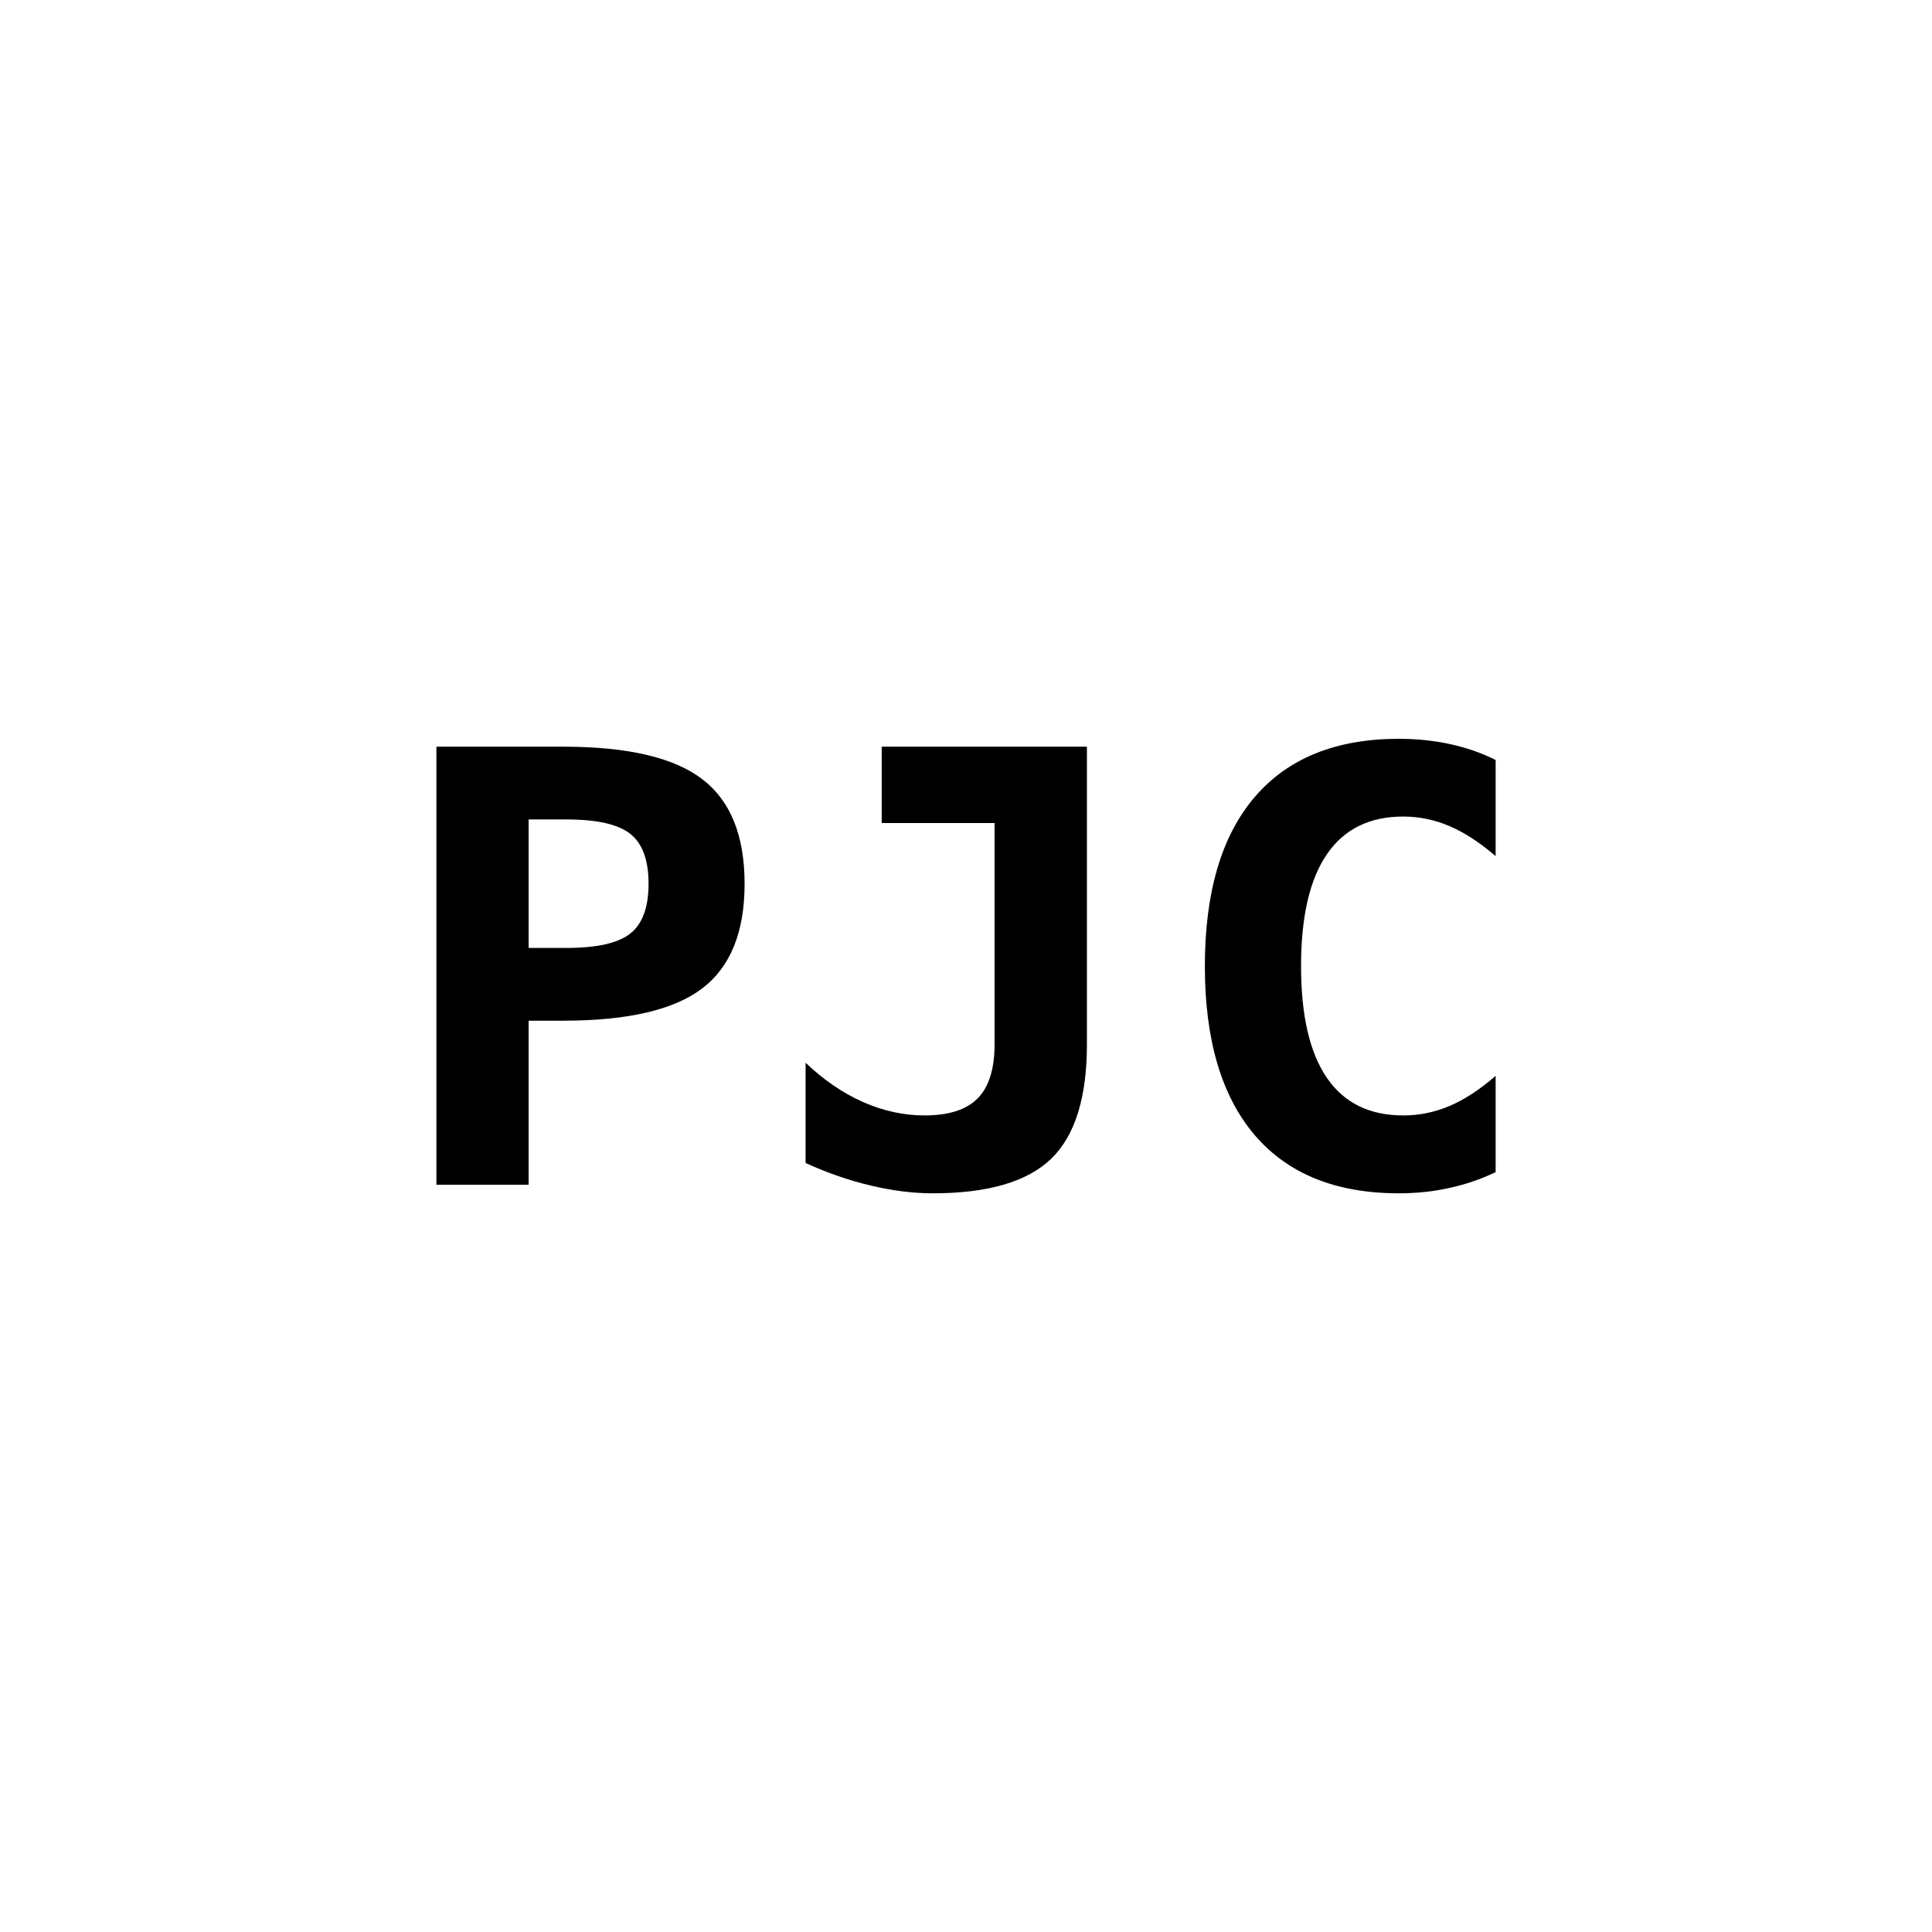
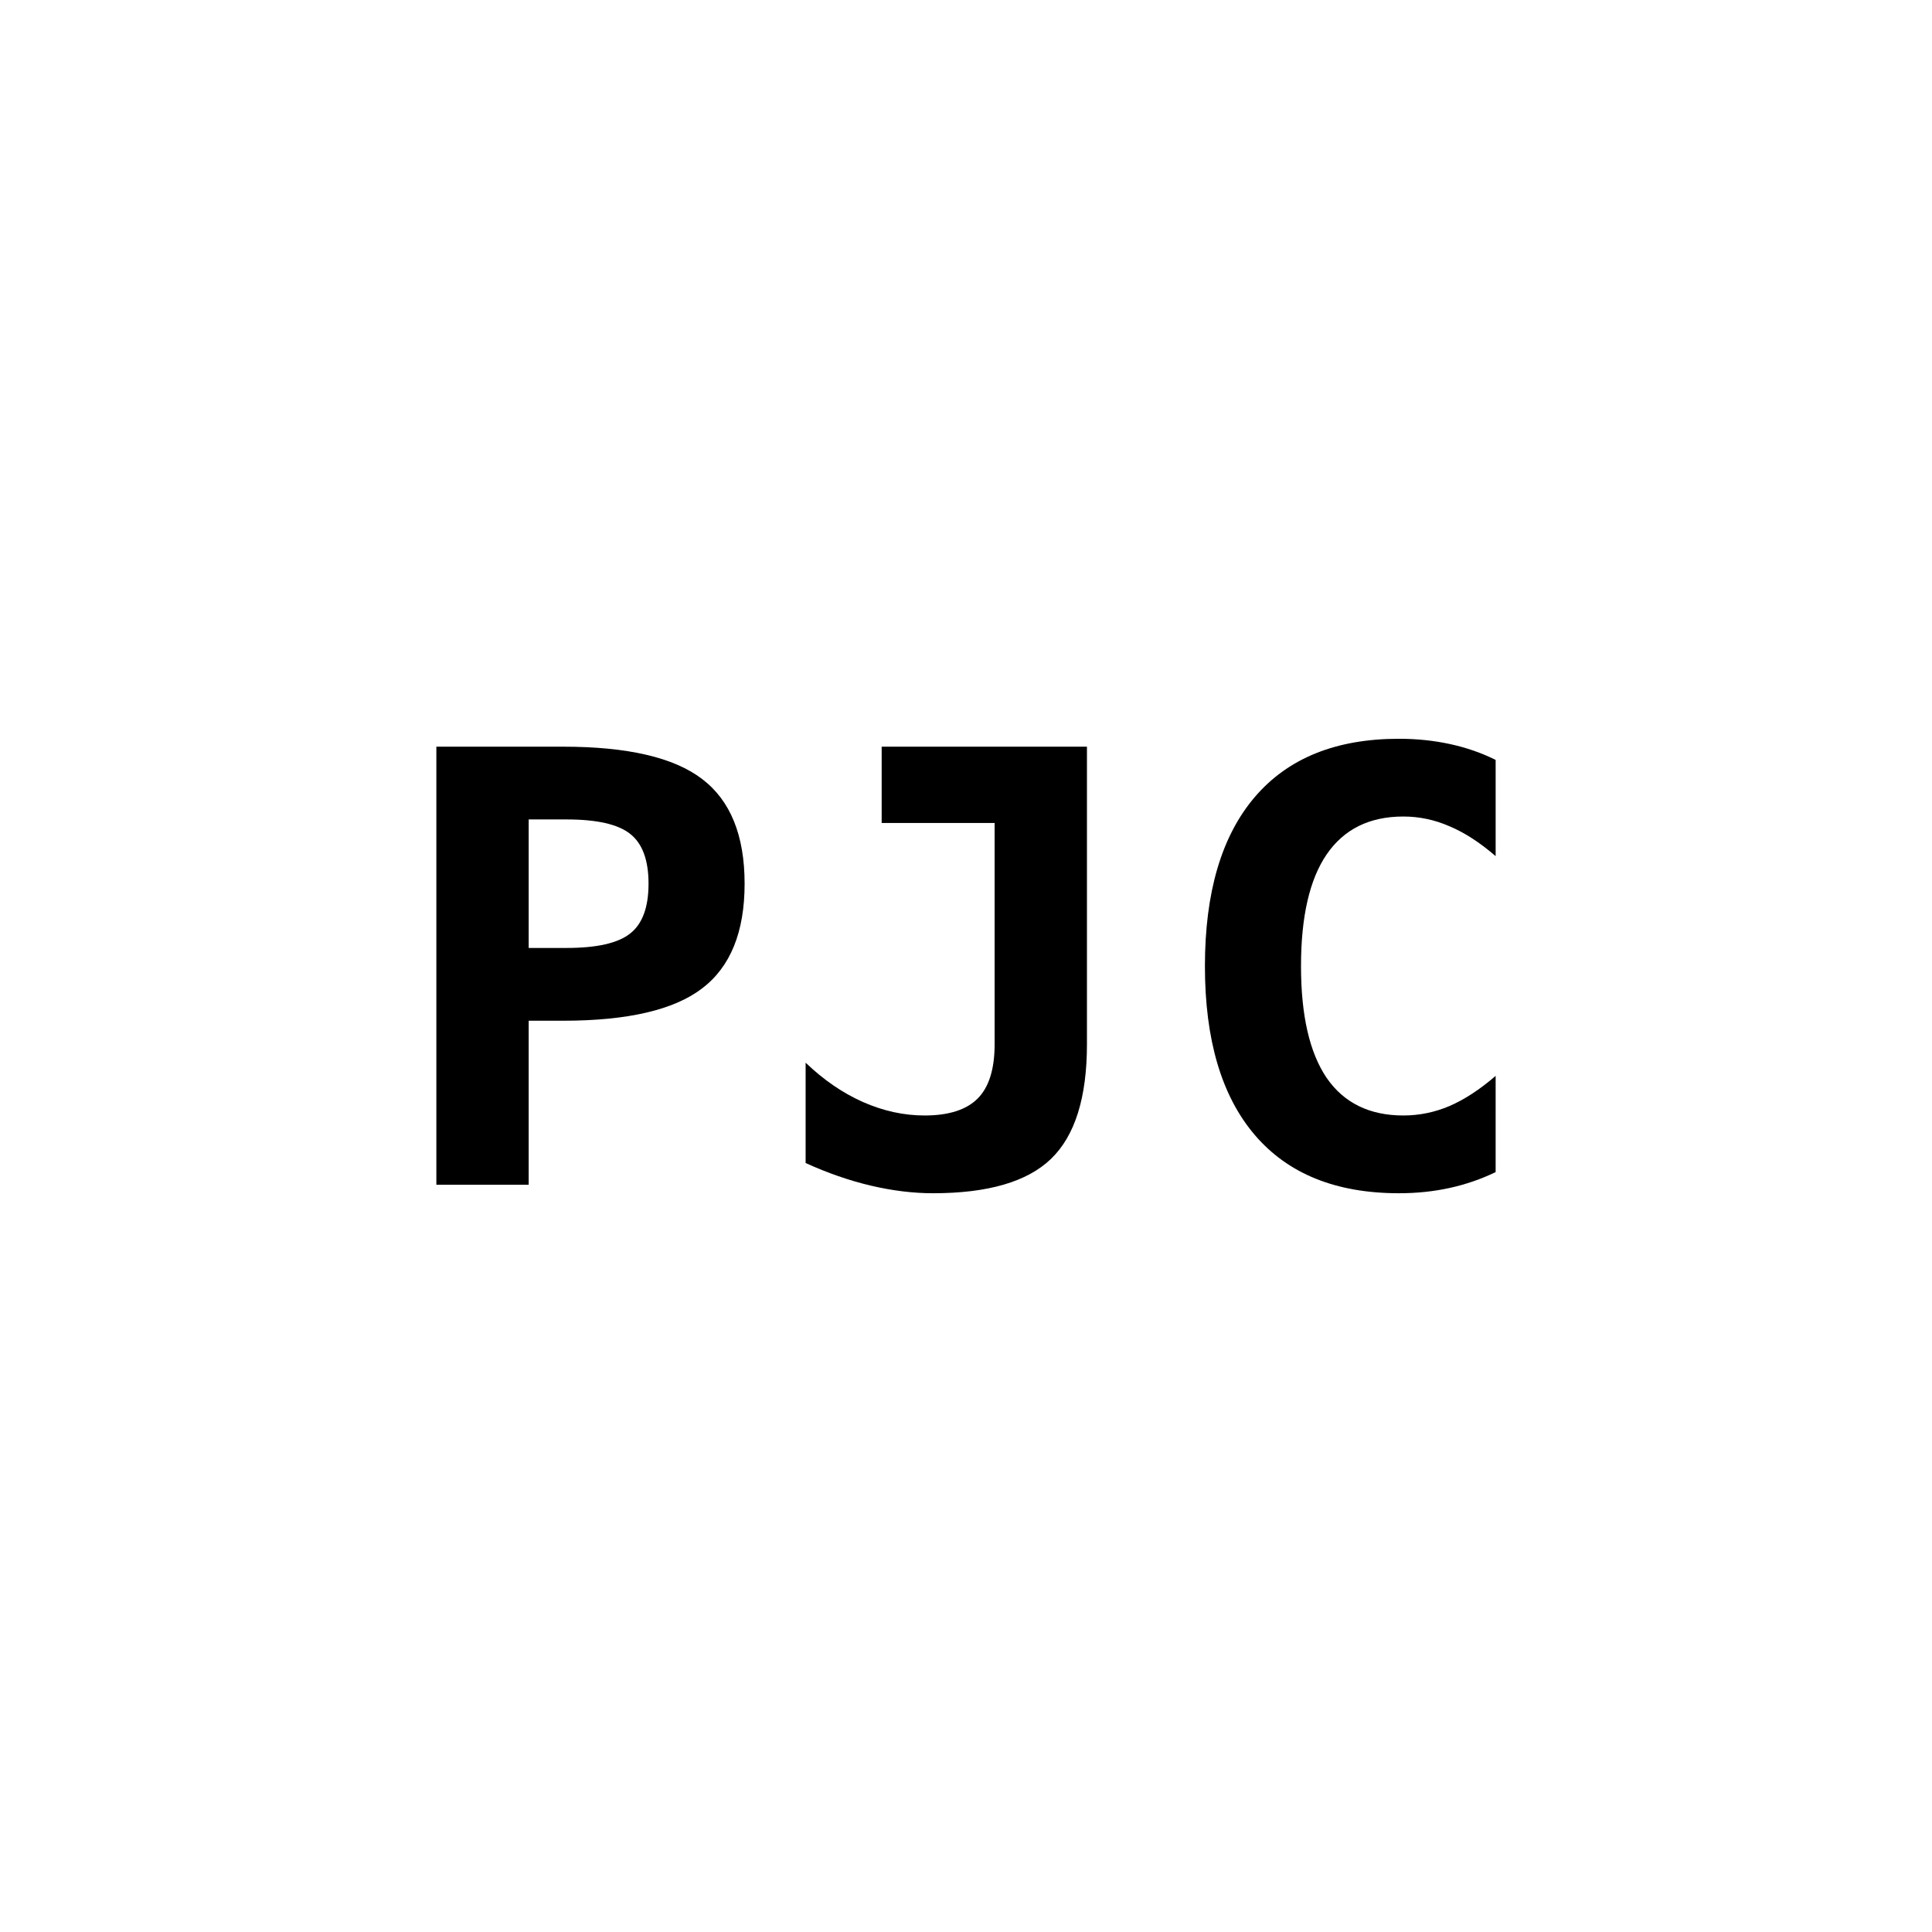
<svg xmlns="http://www.w3.org/2000/svg" width="210mm" height="210mm" viewBox="0 0 210 210" version="1.1" id="svg10">
  <defs id="defs14" />
  <g aria-label="PBC" style="font-weight:700;font-size:61.836px;line-height:1.25;-inkscape-font-specification:'sans-serif, Bold';stroke-width:1.546" id="g8" transform="matrix(0.993695,0,0,0.993695,-1.950617,0.6620206)">
-     <text xml:space="preserve" style="font-style:normal;font-variant:normal;font-weight:bold;font-stretch:normal;font-size:67.88px;font-family:monospace;-inkscape-font-specification:'monospace, Bold';font-variant-ligatures:normal;font-variant-caps:normal;font-variant-numeric:normal;font-variant-east-asian:normal;fill:#000000;stroke-width:1.697" x="42.75" y="133.148" id="text527" transform="scale(1.032751,0.9682879)">
-       <tspan id="tspan525" style="font-style:normal;font-variant:normal;font-weight:bold;font-stretch:normal;font-size:67.88px;font-family:monospace;-inkscape-font-specification:'monospace, Bold';font-variant-ligatures:normal;font-variant-caps:normal;font-variant-numeric:normal;font-variant-east-asian:normal;stroke-width:1.697" x="42.75" y="133.148">PJC</tspan>
-     </text>
+     <g aria-label="PJC" transform="scale(1.032751,0.9682879)" id="text527" style="font-size:67.88px;font-family:monospace;-inkscape-font-specification:'monospace, Bold';stroke-width:1.697">
+       <path d="m 57.897,91.883 v 14.517 h 4.01 q 4.806,0 6.728,-1.624 1.956,-1.624 1.956,-5.635 0,-4.01 -1.956,-5.635 -1.922,-1.624 -6.728,-1.624 z m -9.778,-8.22 h 13.424 q 10.242,0 14.716,3.646 4.508,3.646 4.508,11.833 0,8.187 -4.508,11.833 -4.475,3.646 -14.716,3.646 h -3.646 v 18.528 h -9.778 z" id="path567" />
+       <path d="m 87.229,130.695 v -11.335 q 2.85,2.917 6.065,4.441 3.248,1.525 6.529,1.525 3.845,0 5.635,-1.922 1.79,-1.922 1.79,-6.132 V 92.281 H 95.284 v -8.618 h 21.743 v 33.609 q 0,9.048 -3.812,12.96 -3.778,3.878 -12.495,3.878 -3.149,0 -6.596,-0.862 -3.414,-0.862 -6.894,-2.552 z" id="path569" />
+       <path d="m 160.313,131.723 q -2.32,1.193 -4.872,1.79 -2.552,0.597 -5.369,0.597 -10.01,0 -15.28,-6.596 -5.27,-6.596 -5.27,-19.058 0,-12.495 5.27,-19.091 5.27,-6.596 15.28,-6.596 2.817,0 5.403,0.597 2.585,0.597 4.839,1.79 v 10.871 q -2.519,-2.32 -4.905,-3.381 -2.353,-1.094 -4.872,-1.094 -5.369,0 -8.12,4.276 -2.718,4.242 -2.718,12.628 0,8.352 2.718,12.628 2.751,4.242 8.12,4.242 2.519,0 4.872,-1.061 2.386,-1.094 4.905,-3.414 z" id="path571" />
+     </g>
  </g>
</svg>
